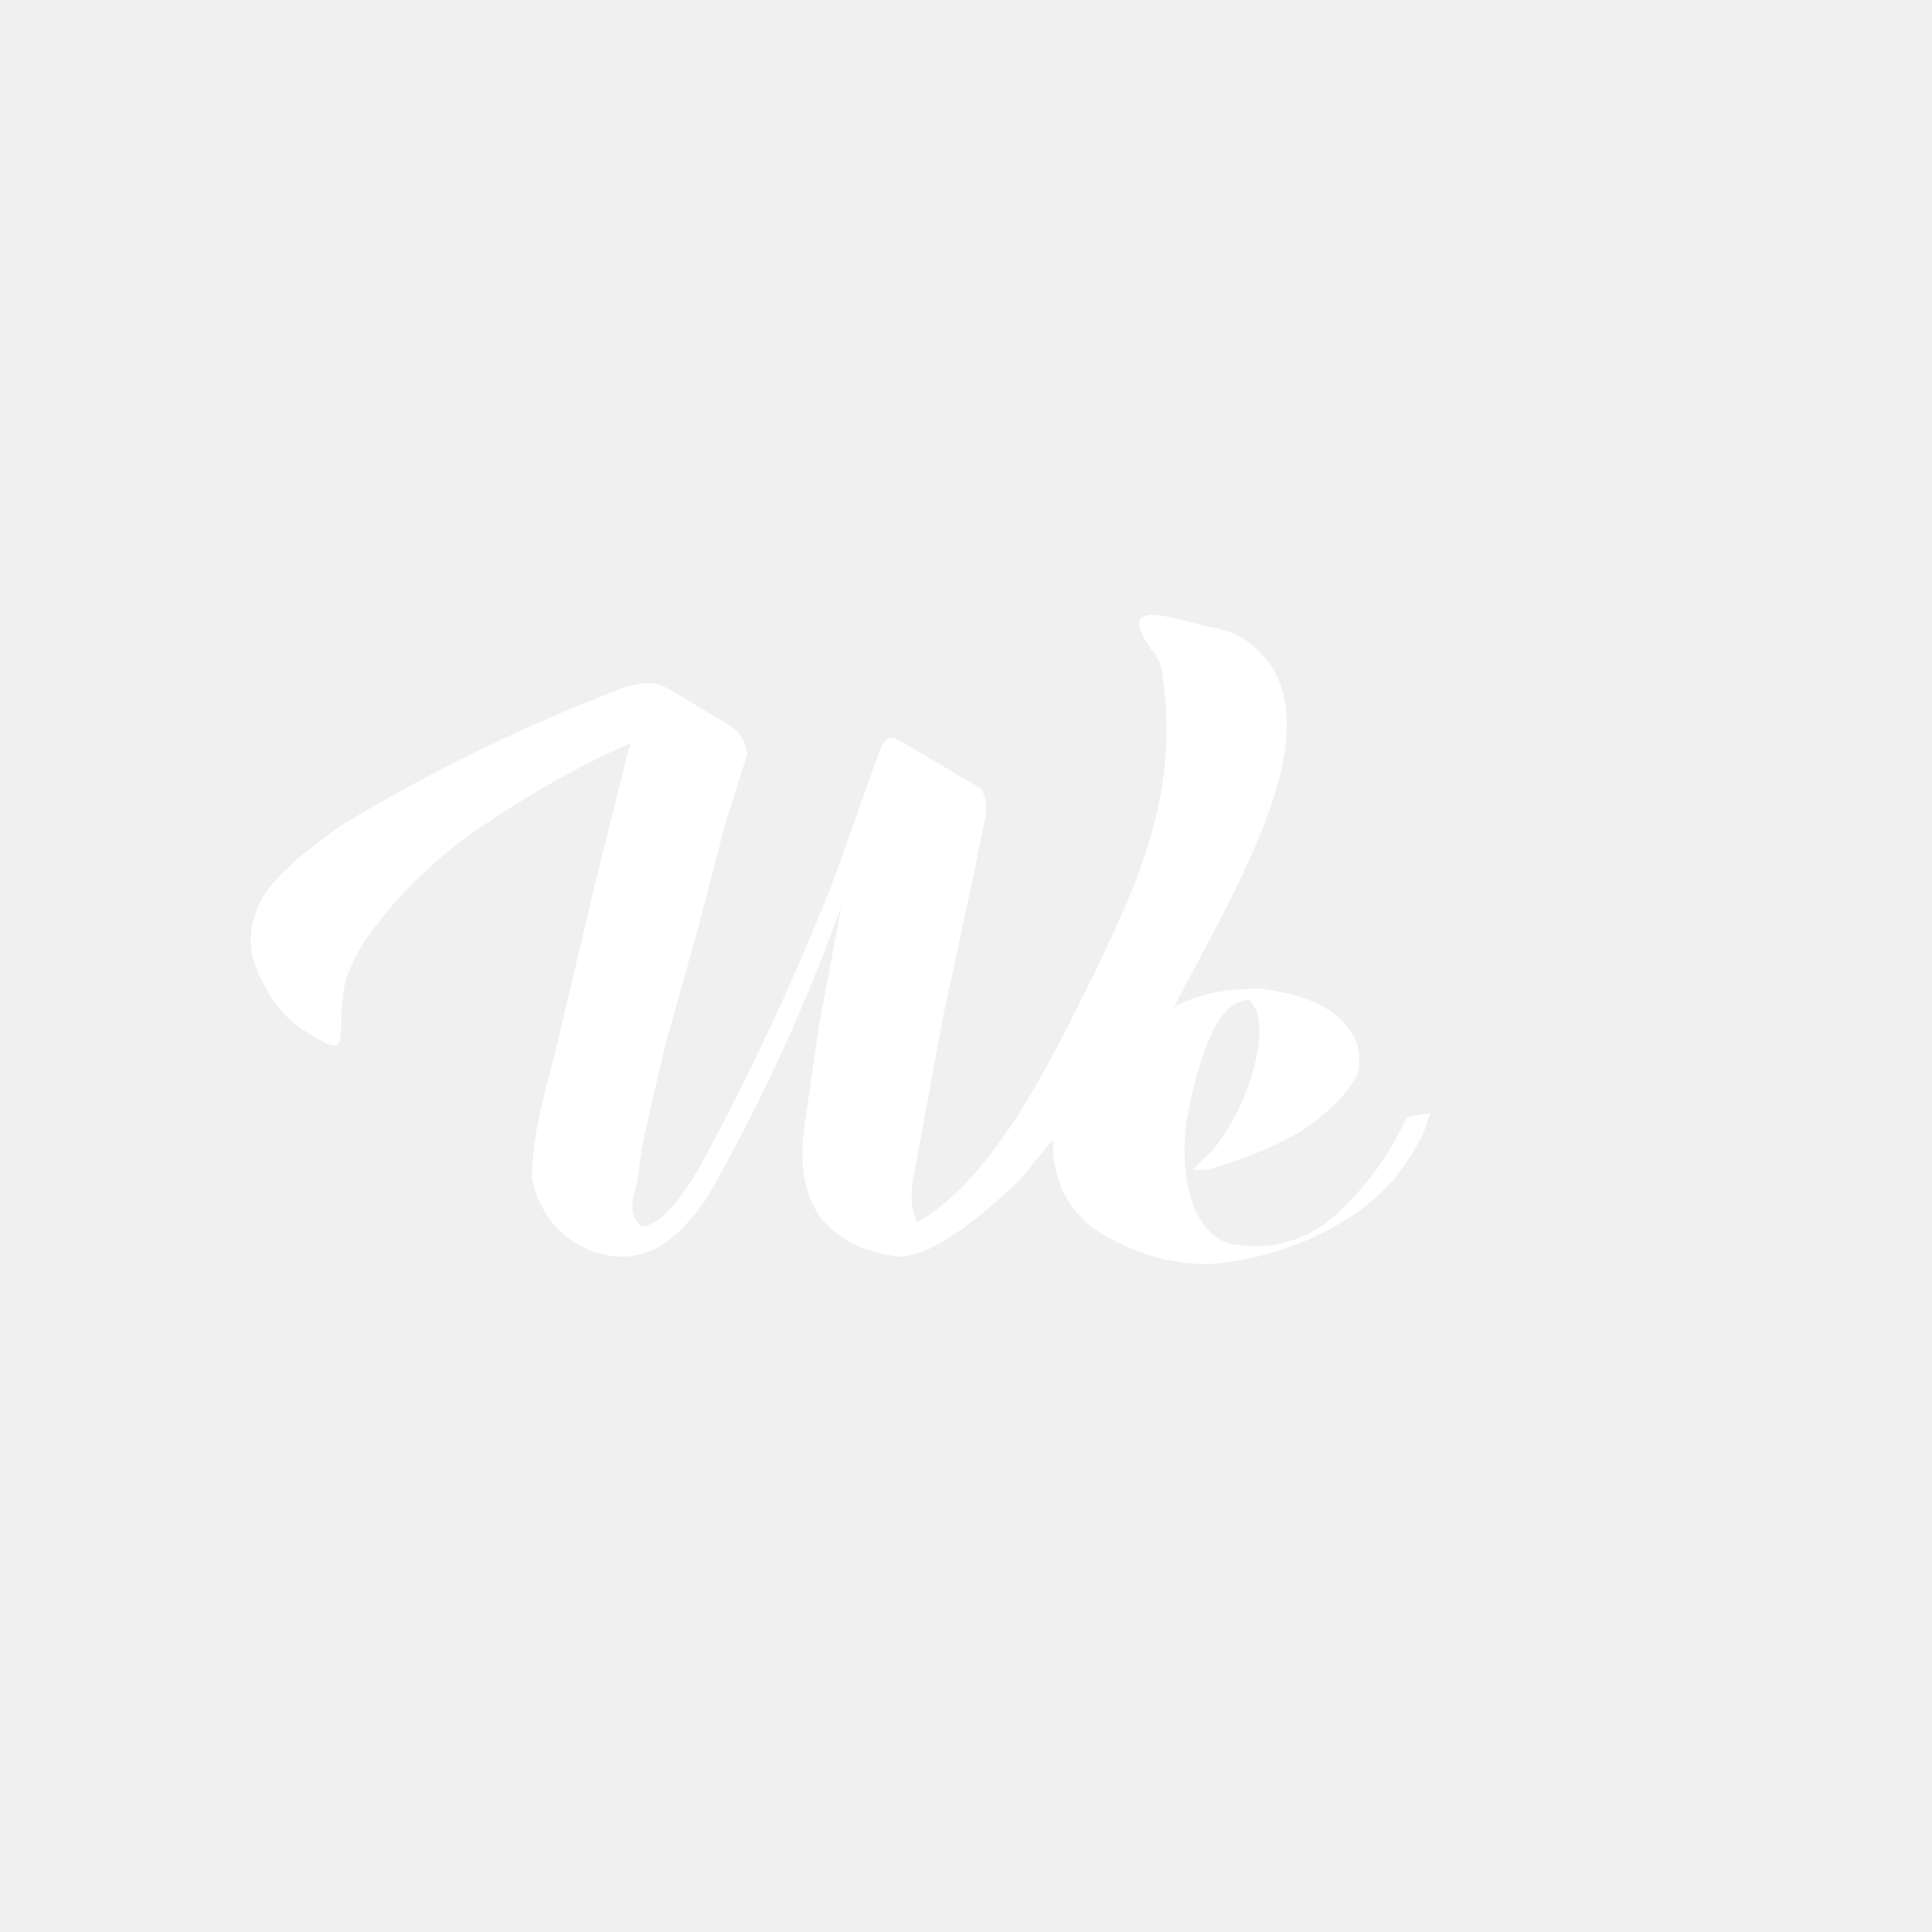
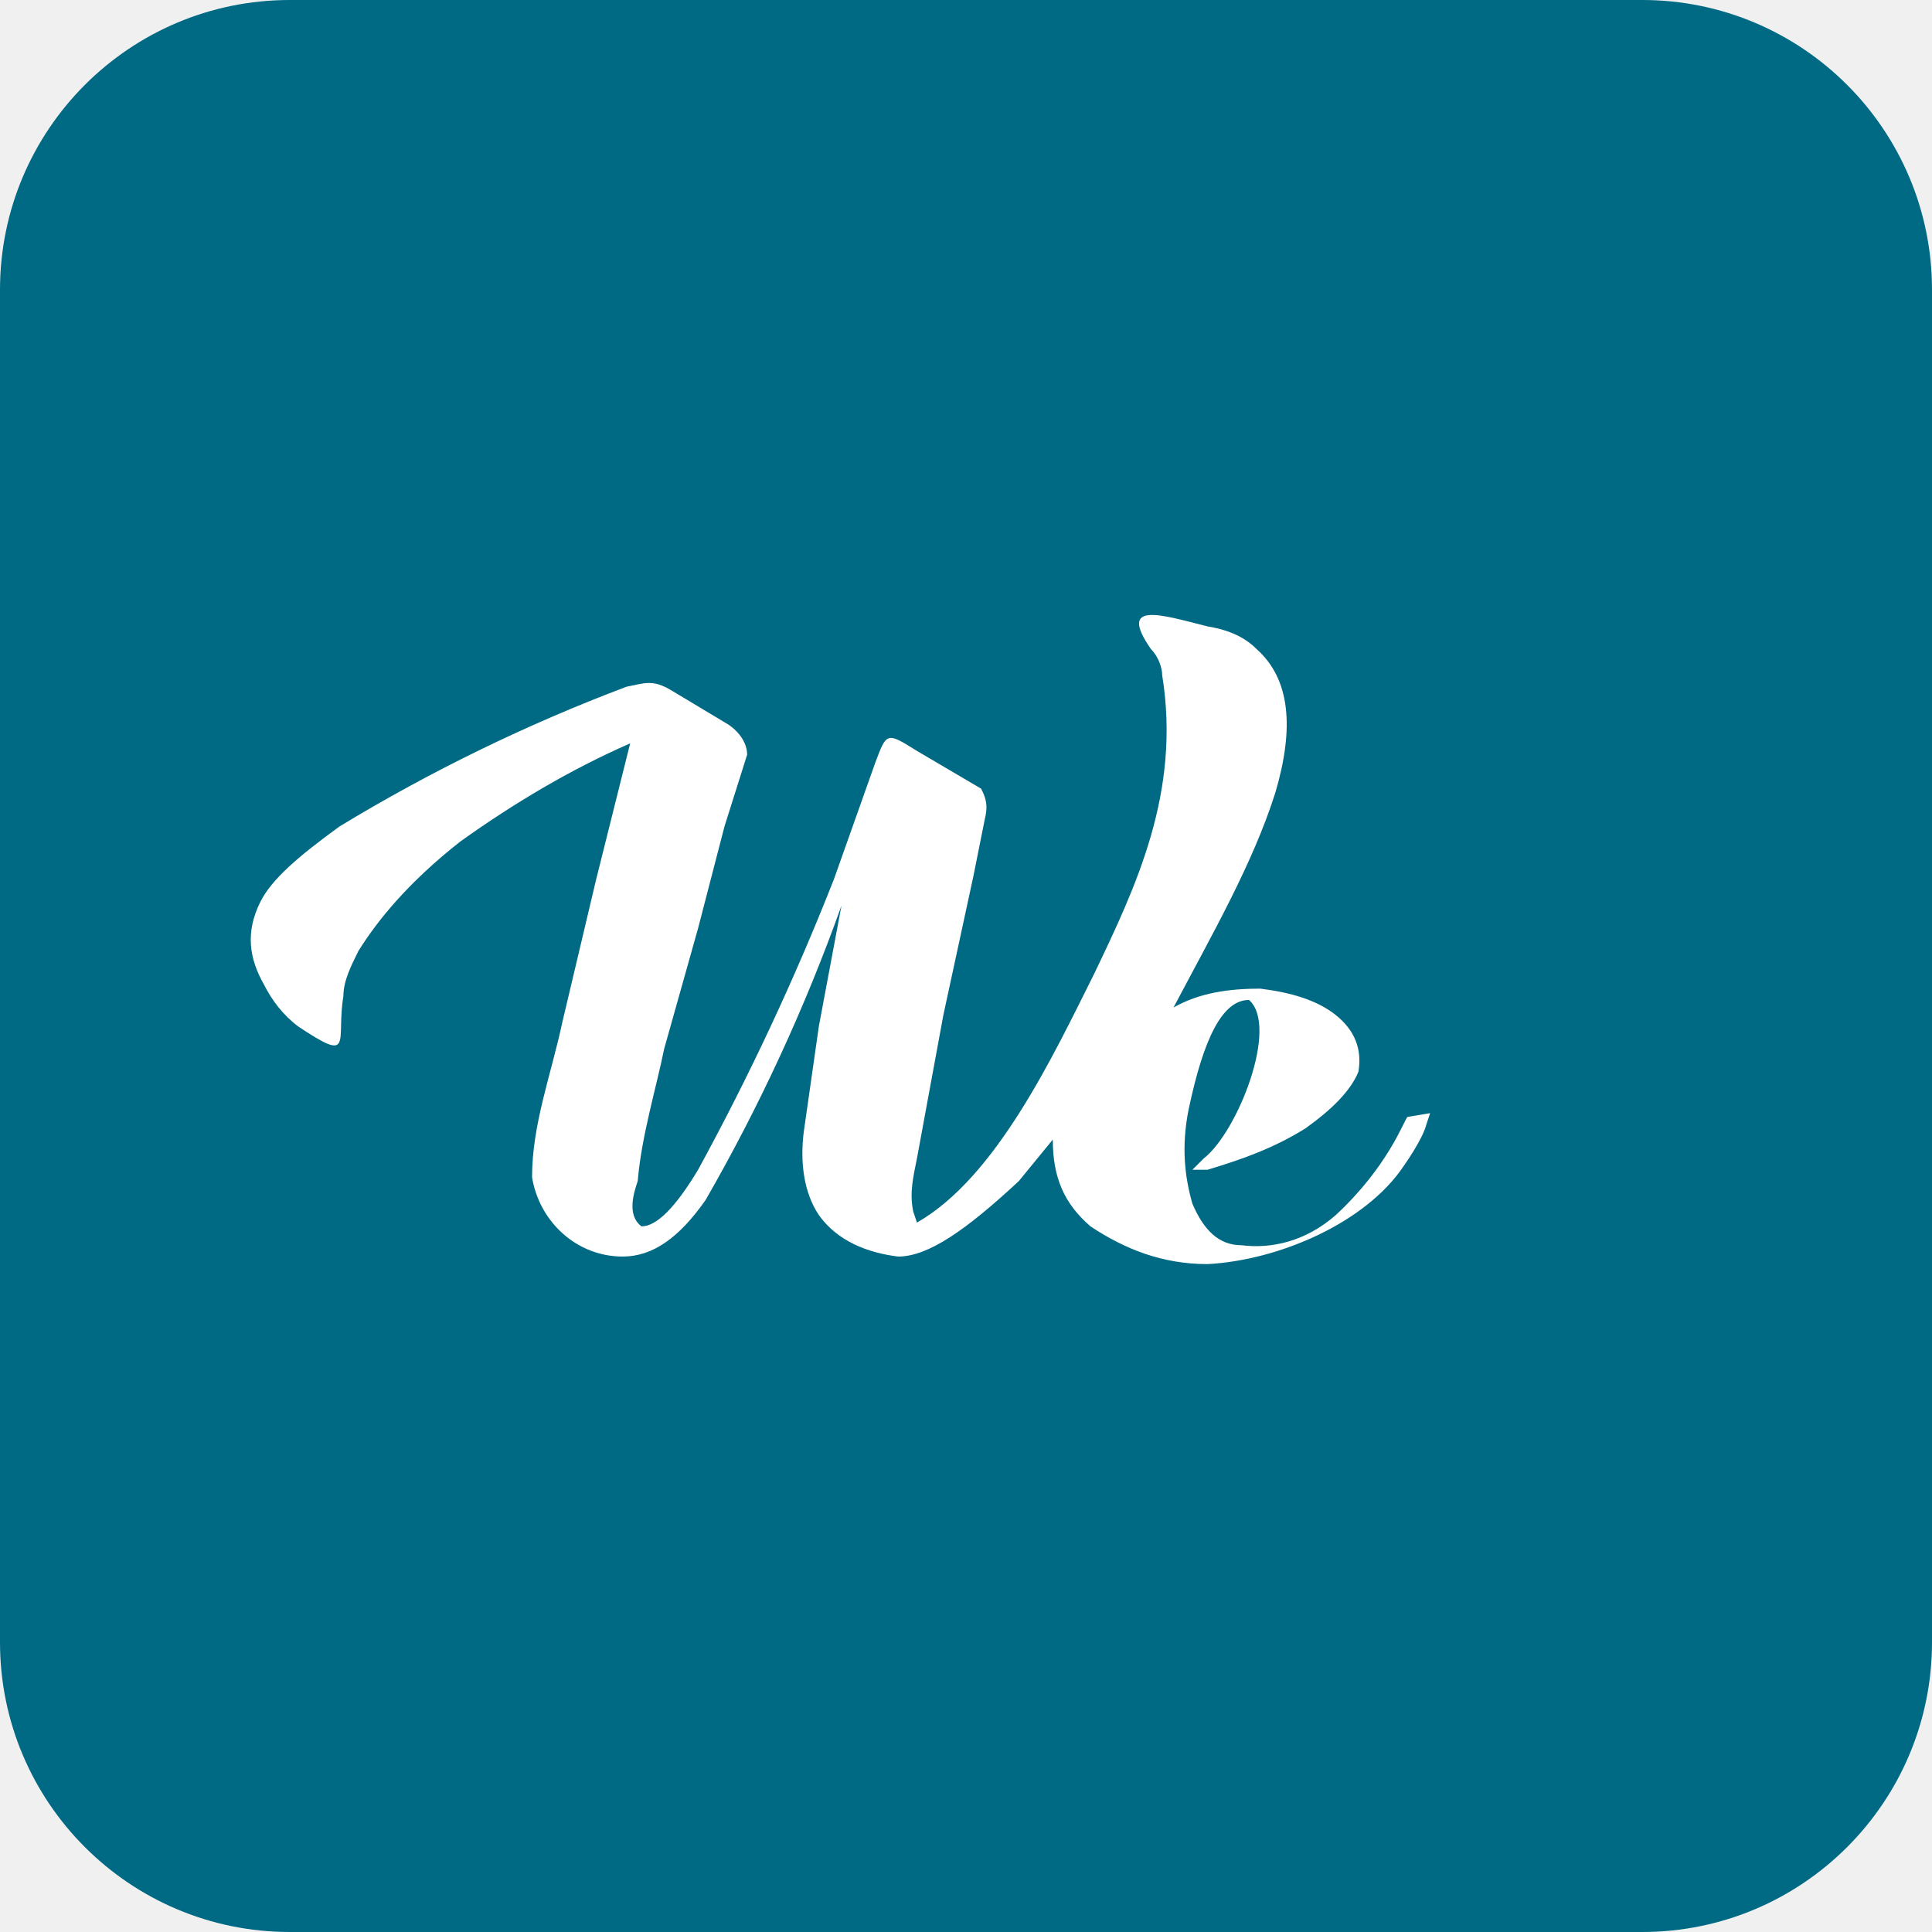
<svg xmlns="http://www.w3.org/2000/svg" aria-label="Wekan" role="img" viewBox="0 0 512 512">
-   <rect width="512" height="512" rx="15%" fill="transparent" />
+   <rect width="512" height="512" rx="15%" fill="#006984" />
  <path fill="#fff" d="M372 309s5-7 6-11l1-3-6 1c-1 1-5 13-19 26-8 7-17 9-25 8-6 0-10-4-13-11-2-7-3-15-1-25 4-19 9-29 16-29 8 7-3 35-12 42l-3 3h4c10-3 18-6 26-11 7-5 12-10 14-15 1-6-1-11-6-15s-12-6-20-7c-8 0-16 1-23 5 10-19 21-38 27-57 5-17 4-30-5-38-3-3-7-5-13-6-12-3-24-7-15 6 2 2 3 5 3 7 5 31-7 56-18 79-11 22-26 54-47 66l-1-3c-1-5 0-9 1-14l7-38 8-37 3-15c1-4 0-6-1-8l-17-10c-8-5-8-5-11 3l-11 31a680 680 0 01-36 77c-6 10-11 15-15 15-4-3-2-9-1-12 1-12 5-25 7-35l9-32 7-27 6-19c0-3-2-6-5-8l-15-9c-5-3-7-2-12-1a459 459 0 00-76 37c-11 8-18 14-21 20-4 8-3 15 1 22 2 4 5 8 9 11 15 10 10 4 12-8 0-4 2-8 4-12 5-8 13-18 27-29 14-10 29-19 45-26l-9 36-9 38c-3 14-8 27-8 41 2 12 12 21 24 21 8 0 15-5 22-15a481 481 0 0036-78l-6 32-4 28c-1 8 0 16 4 22 5 7 13 10 21 11 8 0 18-7 32-20l9-11c0 10 3 17 10 23 9 6 19 10 31 10 19-1 42-11 52-26z" />
</svg>
